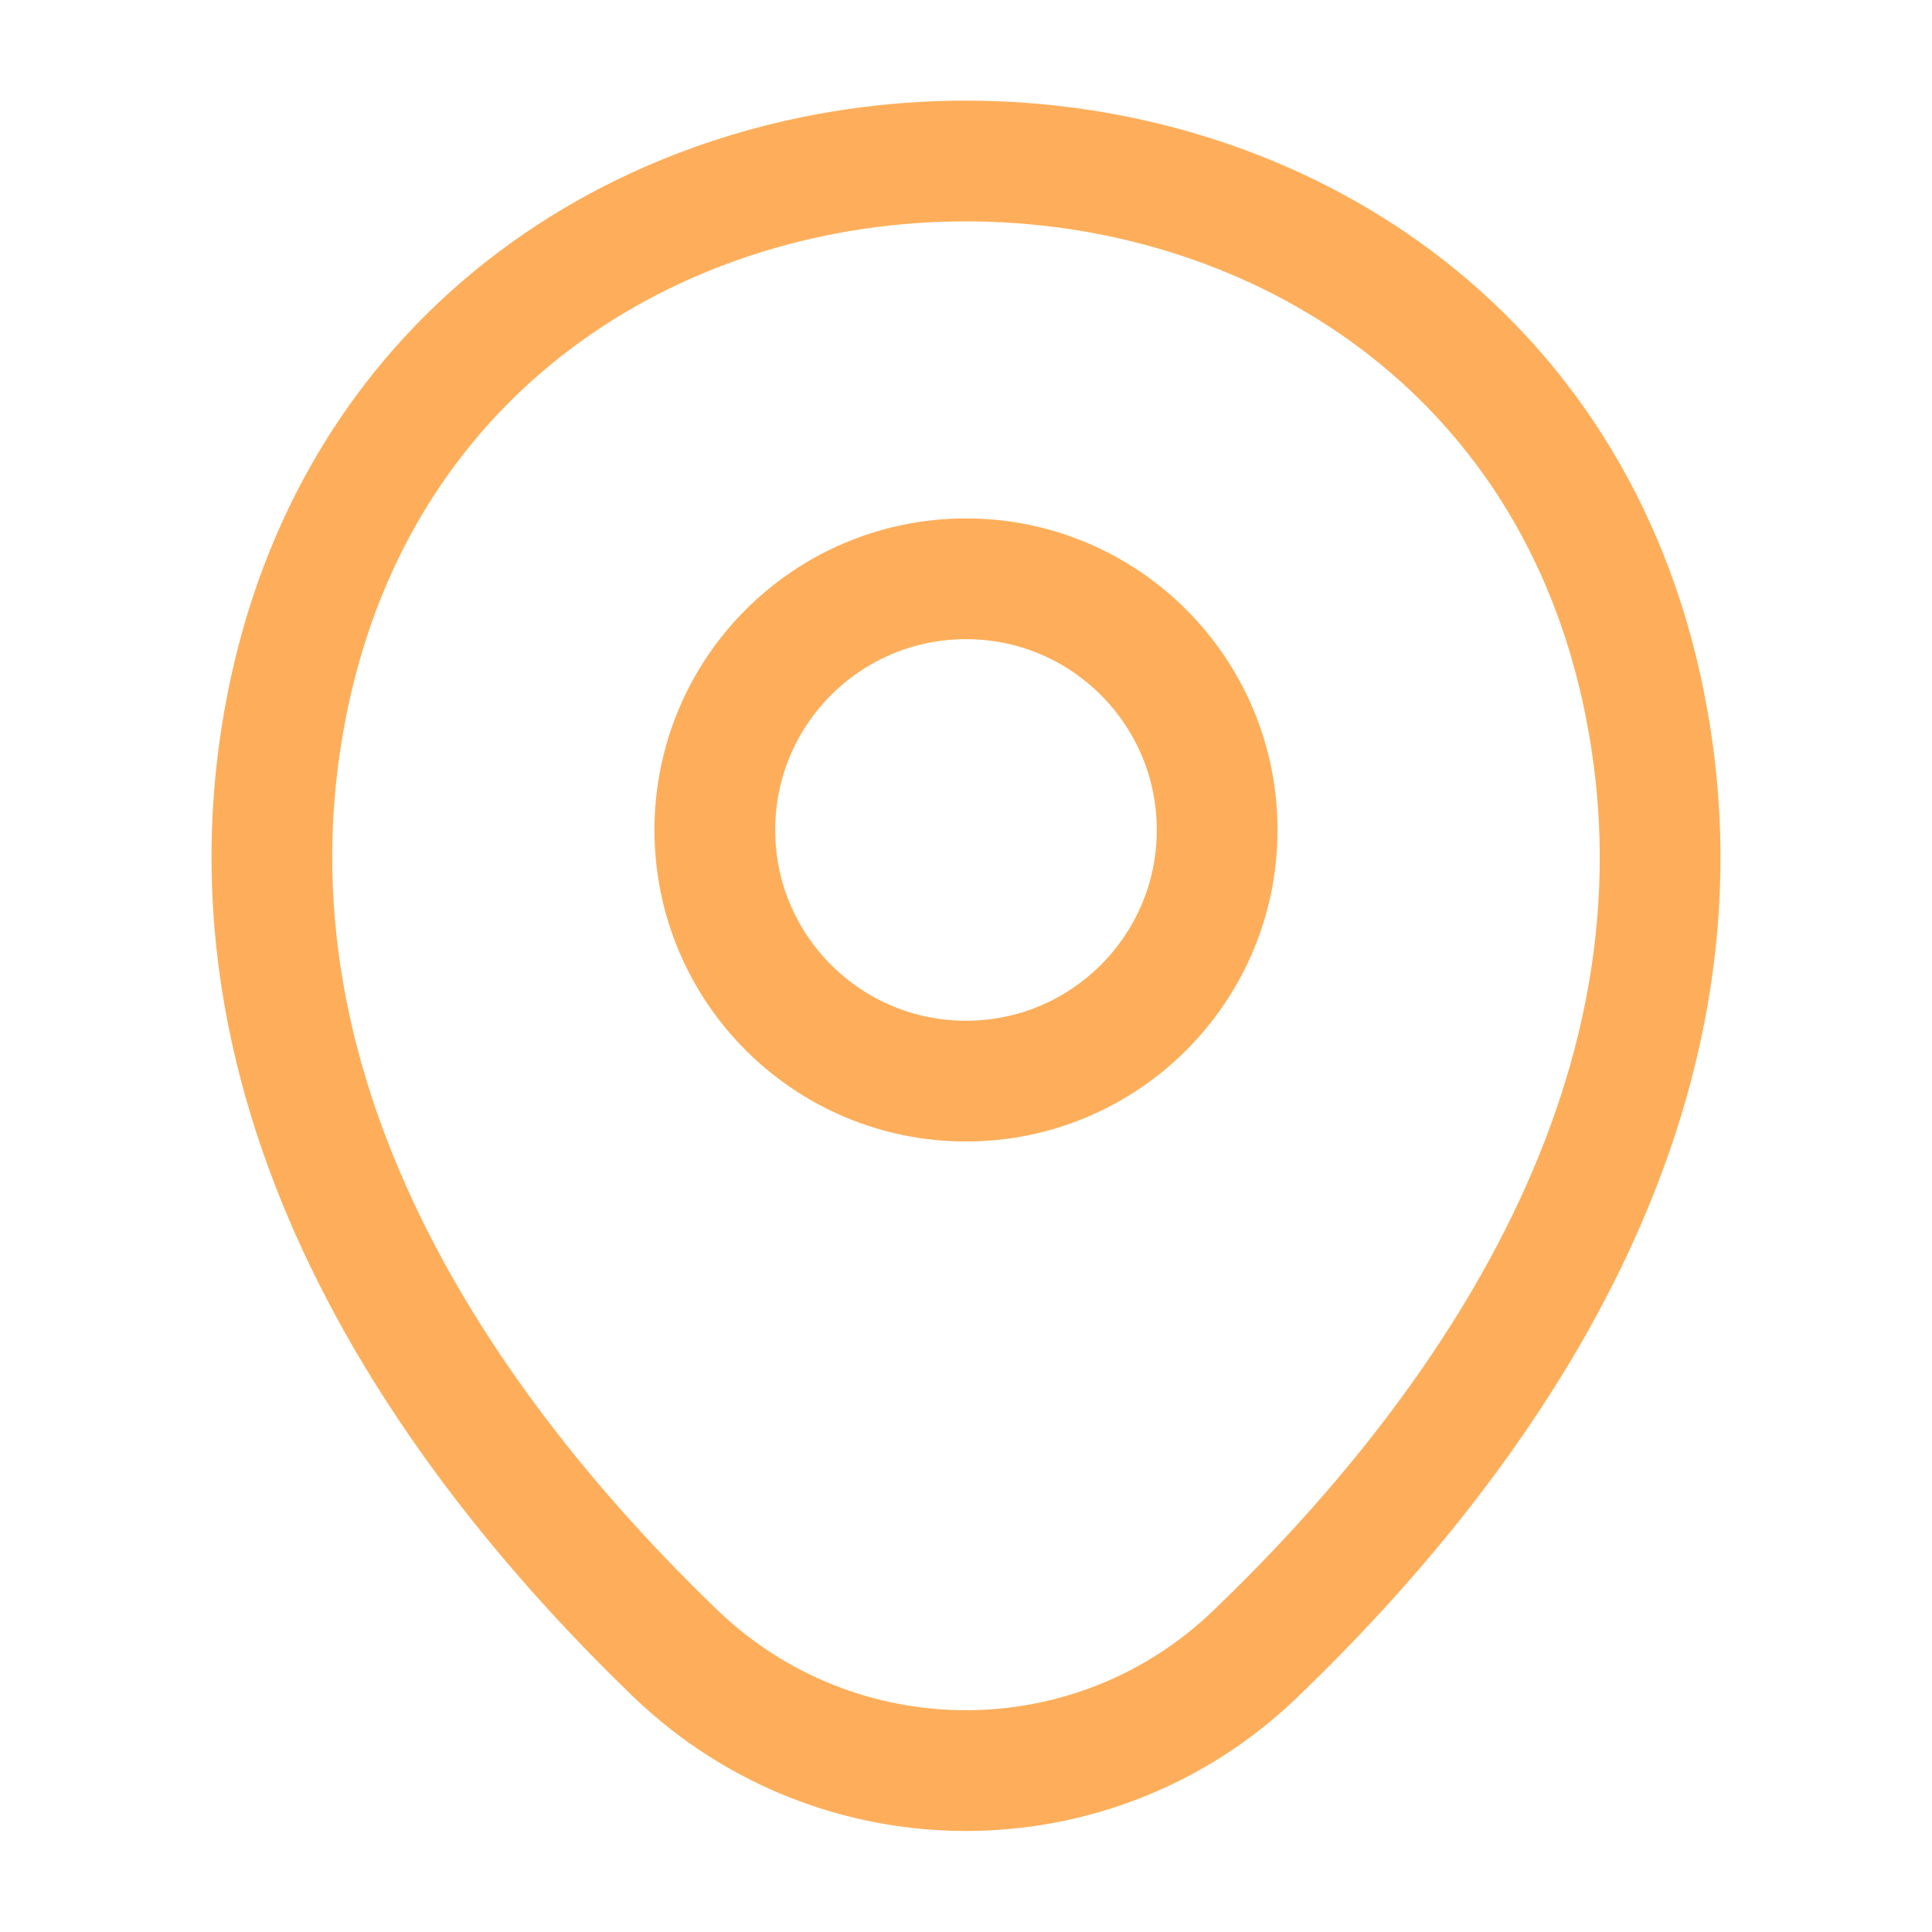
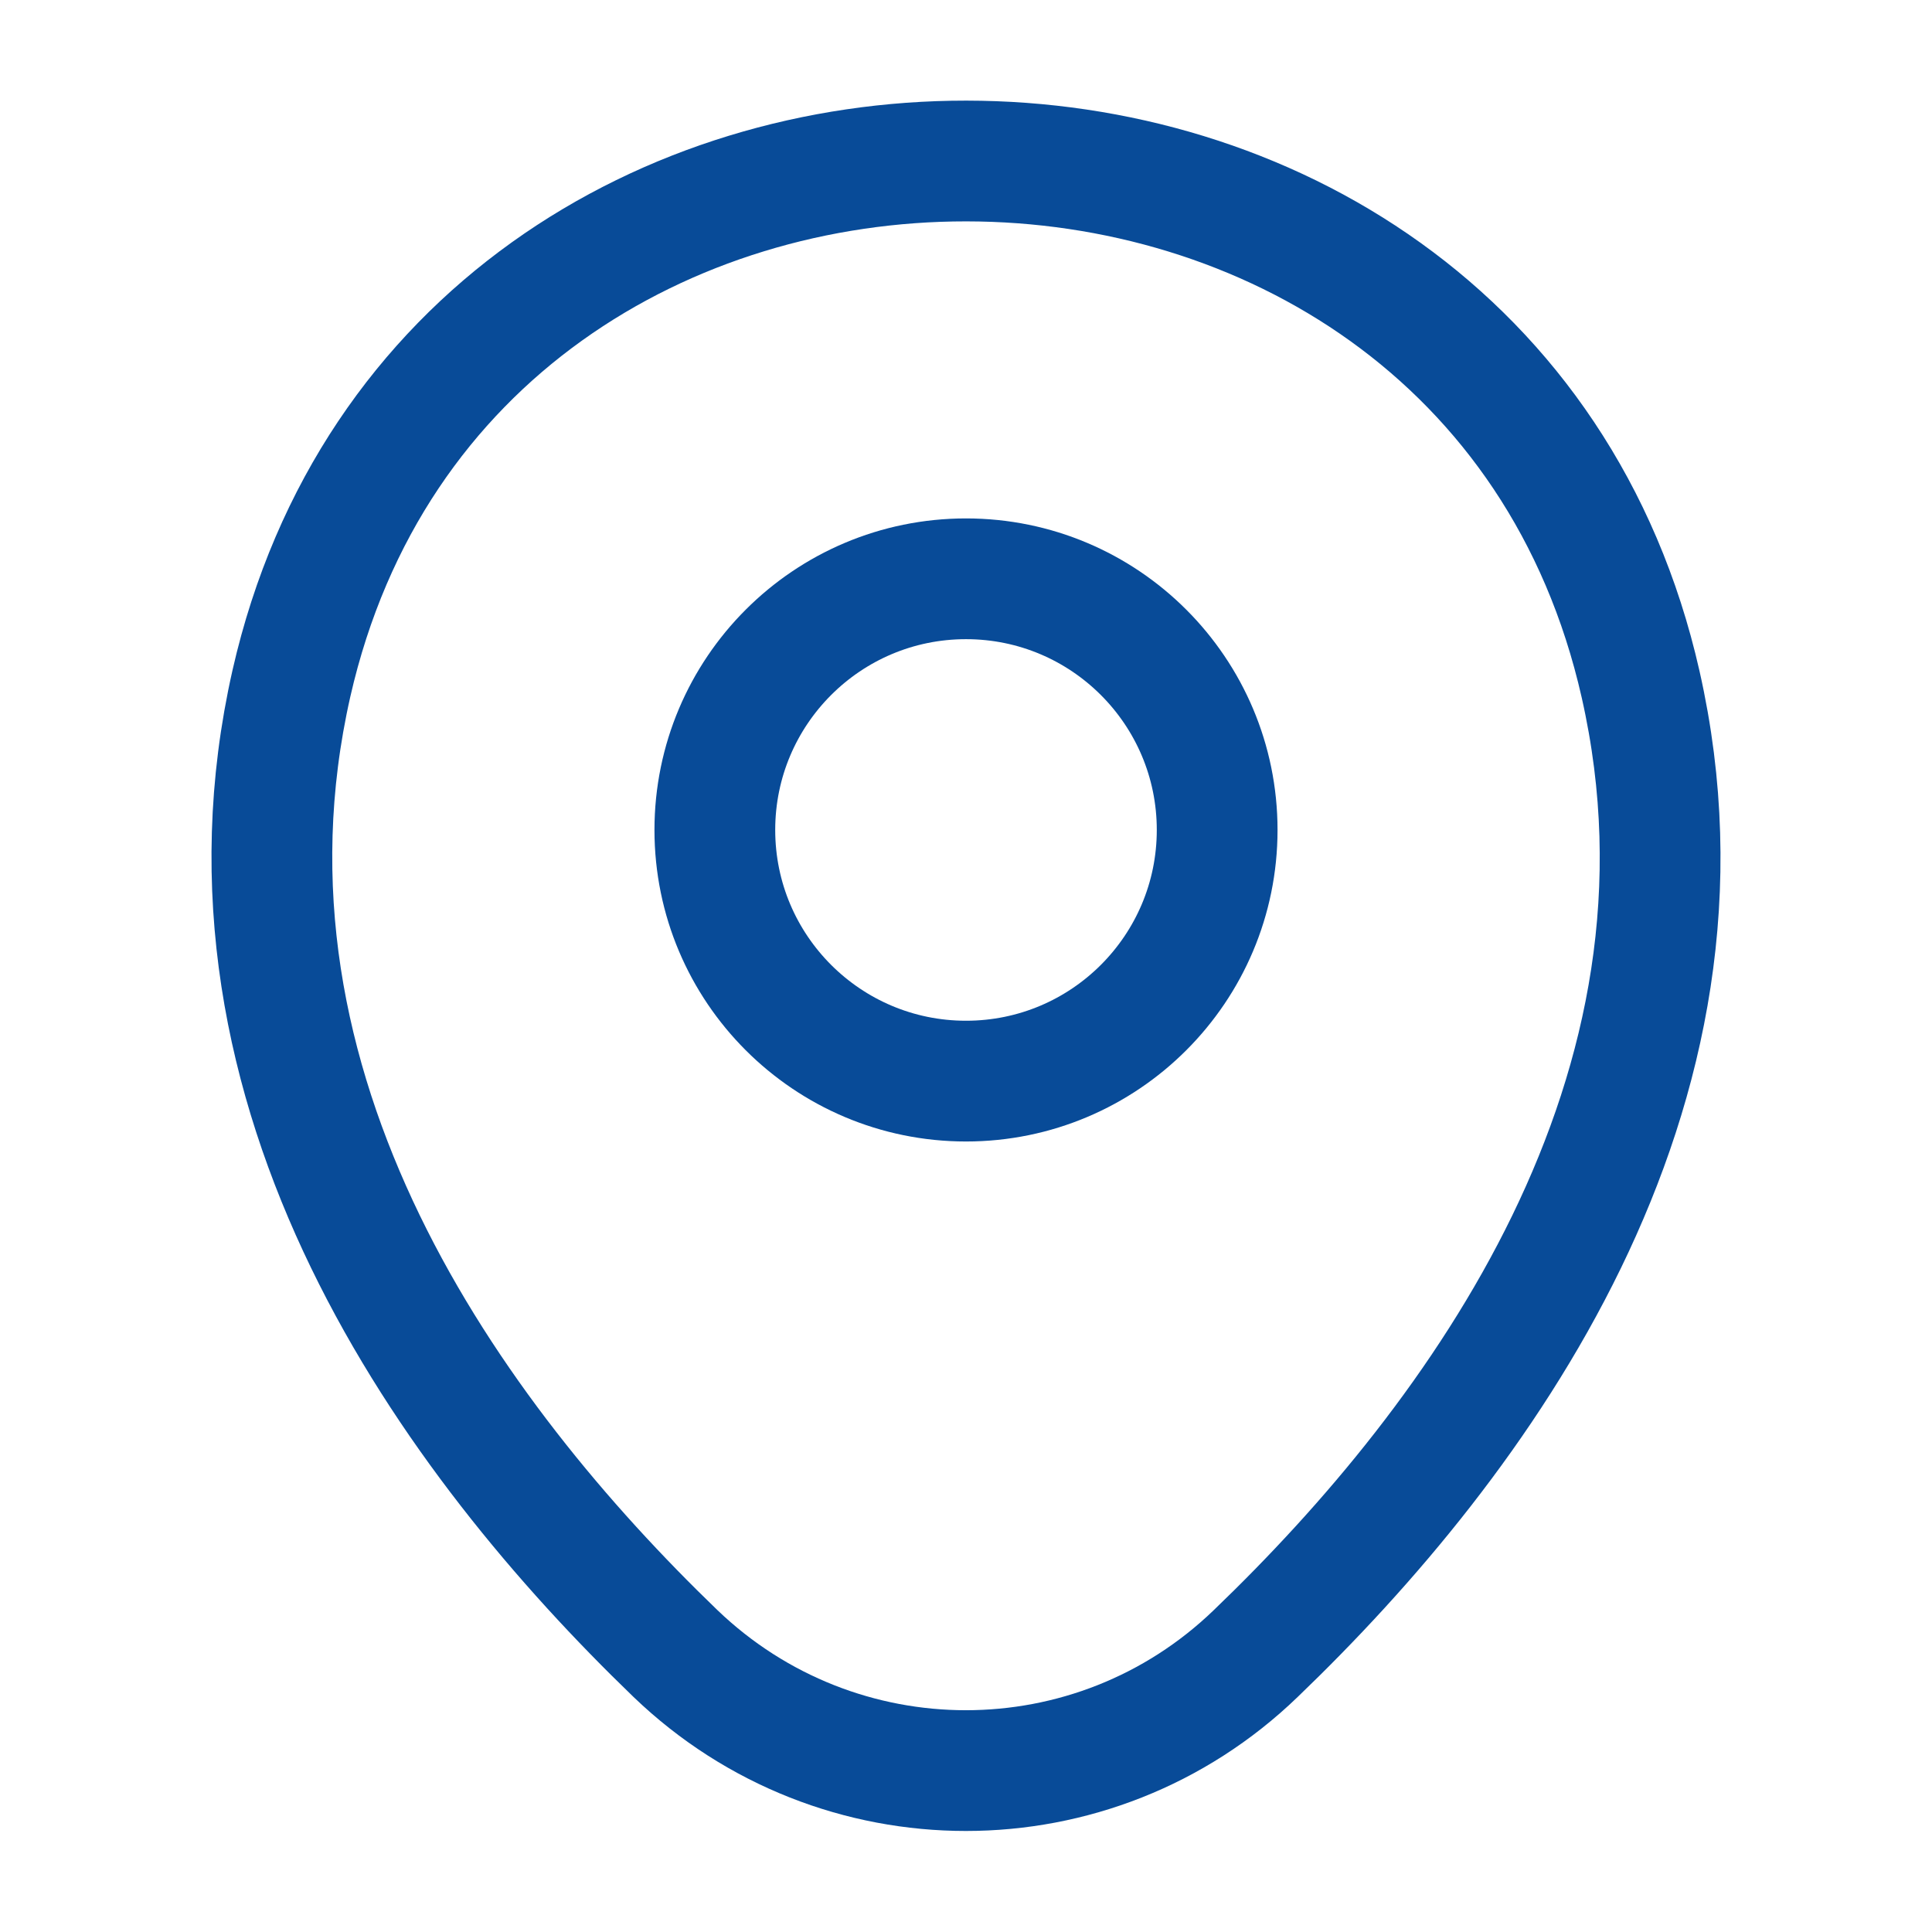
<svg xmlns="http://www.w3.org/2000/svg" width="24" height="24" viewBox="0 0 24 24" fill="none">
-   <path d="M12 13.43C13.723 13.43 15.12 12.033 15.12 10.31C15.12 8.587 13.723 7.19 12 7.19C10.277 7.19 8.88 8.587 8.88 10.31C8.88 12.033 10.277 13.43 12 13.43Z" stroke="#FEAE5A" stroke-width="1.5" />
-   <path d="M3.62 8.49C5.59 -0.17 18.42 -0.16 20.38 8.5C21.53 13.58 18.37 17.88 15.6 20.54C13.59 22.48 10.41 22.48 8.39 20.54C5.63 17.88 2.47 13.57 3.62 8.49Z" stroke="#FEAE5A" stroke-width="1.5" />
+   <path d="M12 13.43C13.723 13.43 15.12 12.033 15.12 10.31C15.12 8.587 13.723 7.19 12 7.19C10.277 7.19 8.88 8.587 8.88 10.31C8.88 12.033 10.277 13.43 12 13.43Z" stroke="#084B98" stroke-width="1.5" />
+   <path d="M3.62 8.49C5.59 -0.17 18.42 -0.16 20.38 8.5C21.53 13.58 18.37 17.88 15.6 20.54C13.59 22.48 10.41 22.48 8.39 20.54C5.63 17.88 2.47 13.57 3.62 8.49Z" stroke="#084B98" stroke-width="1.5" />
</svg>
